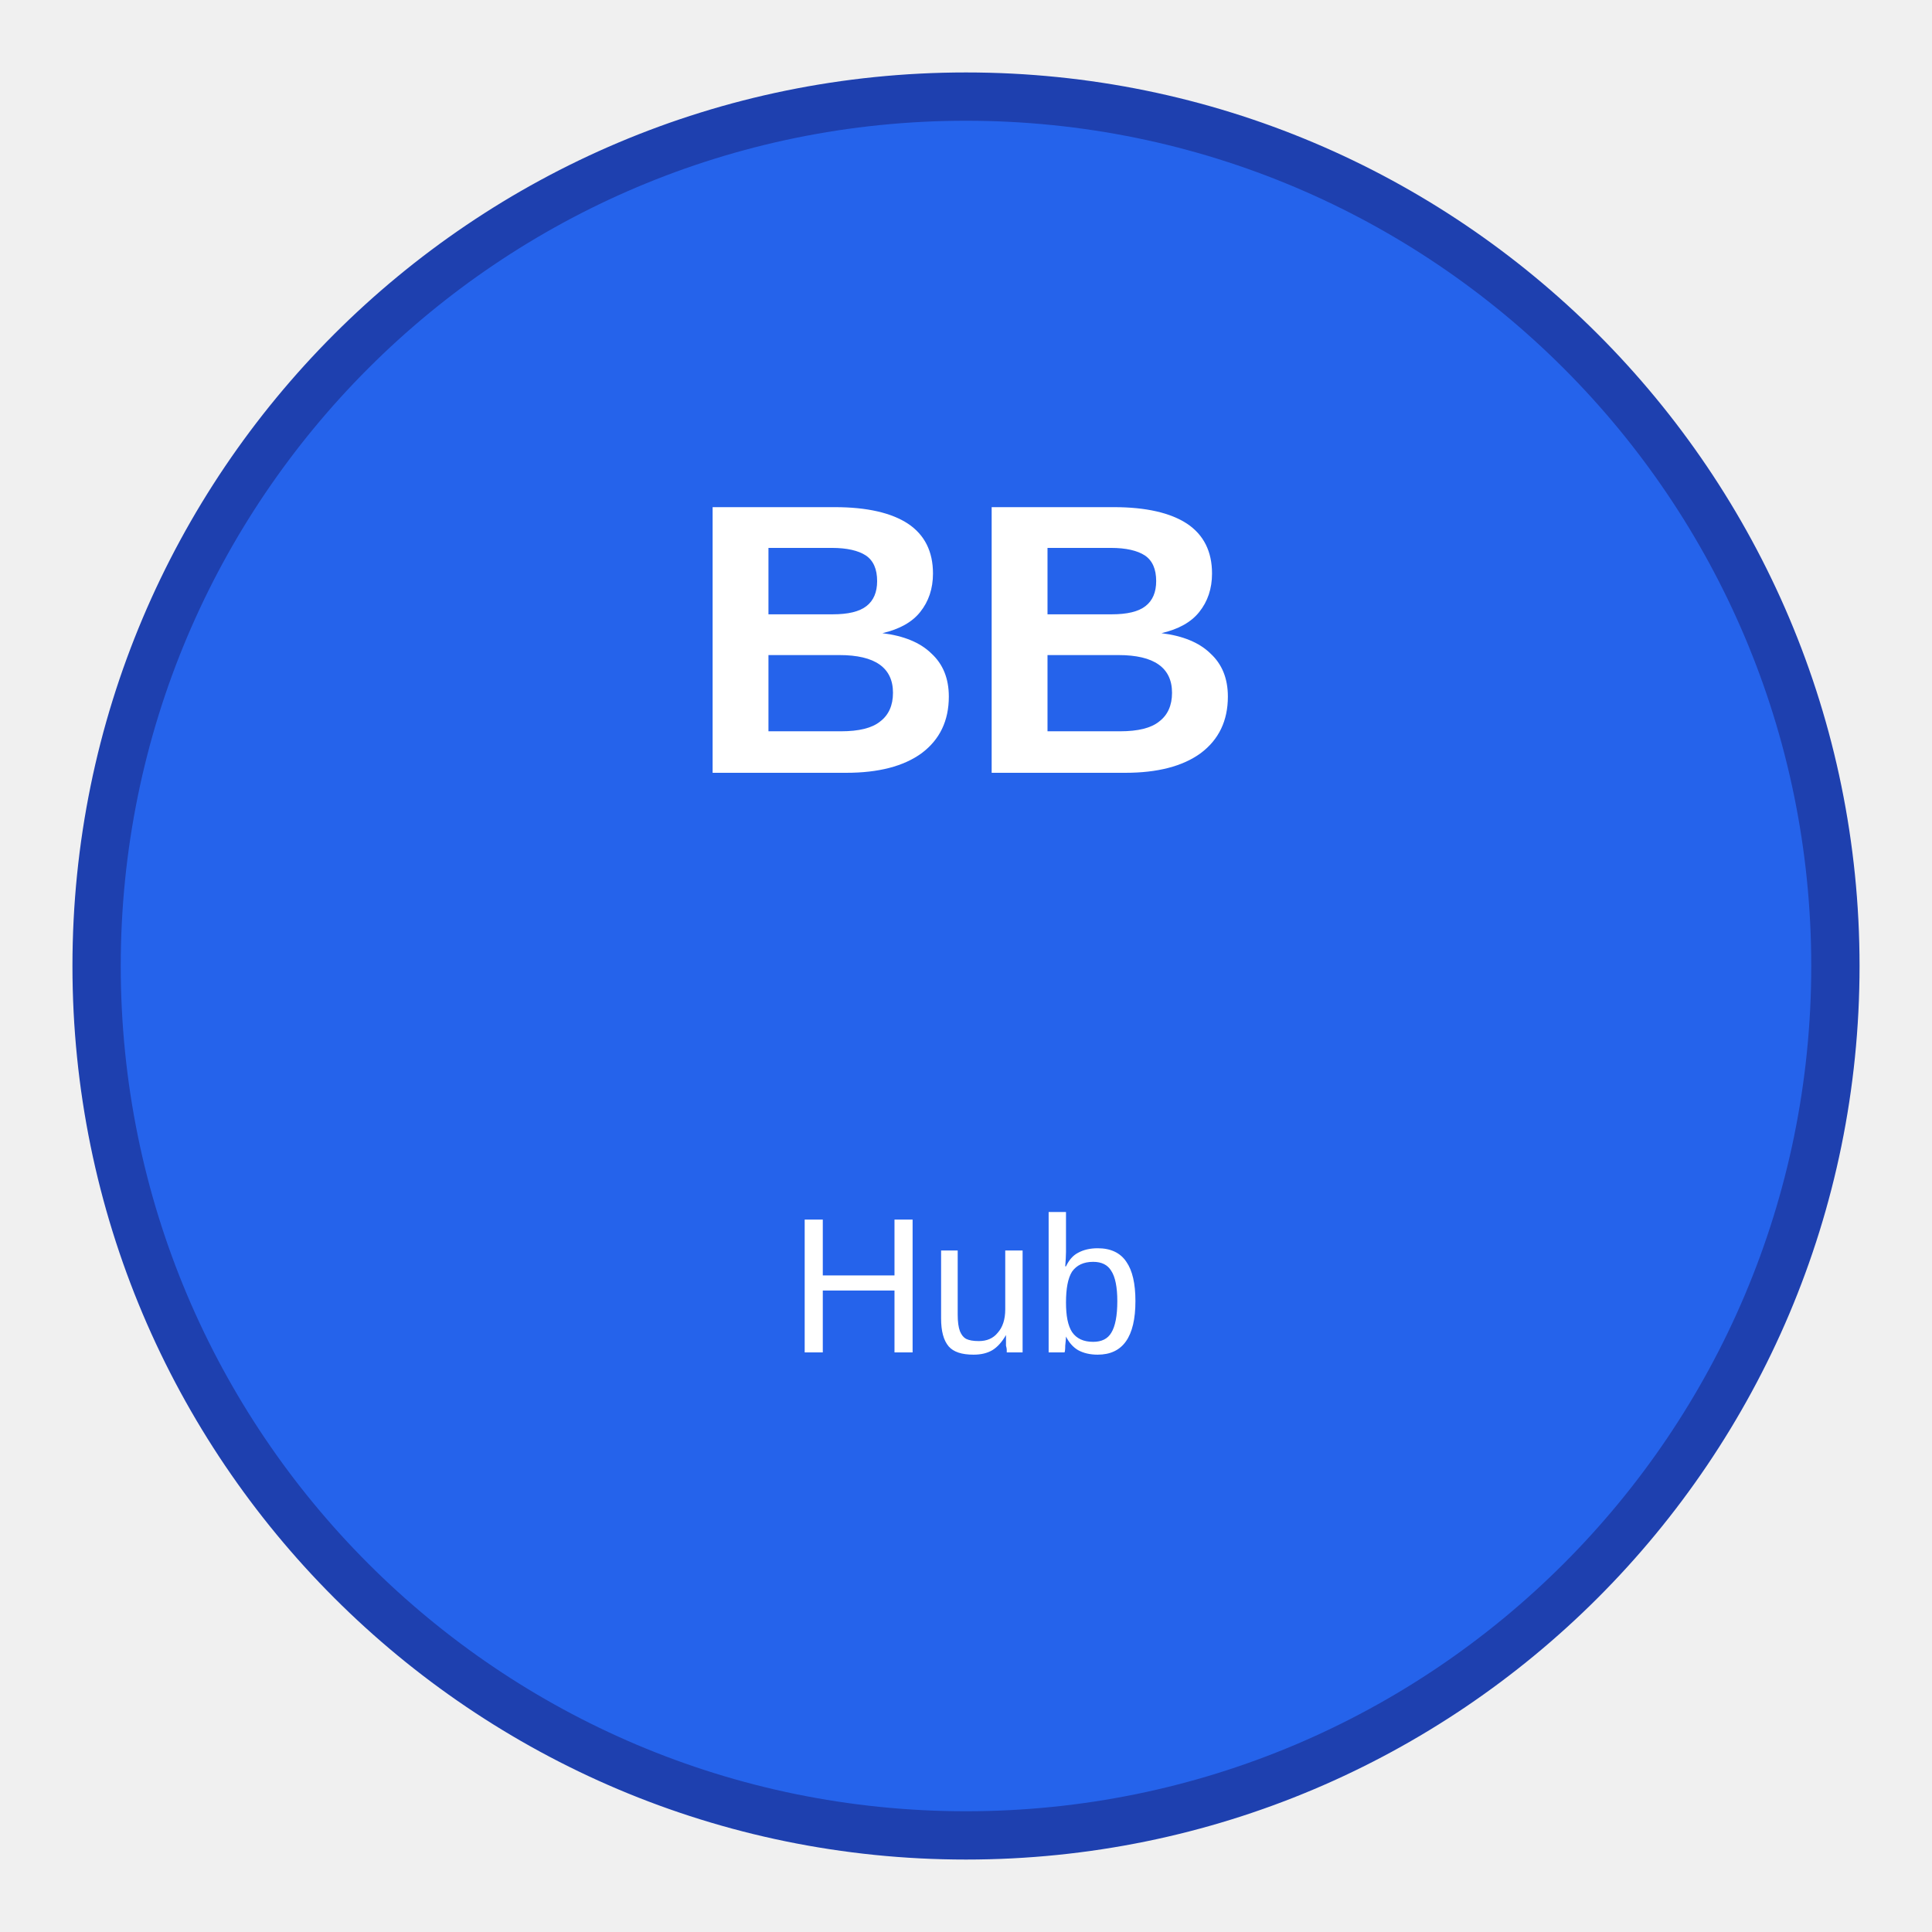
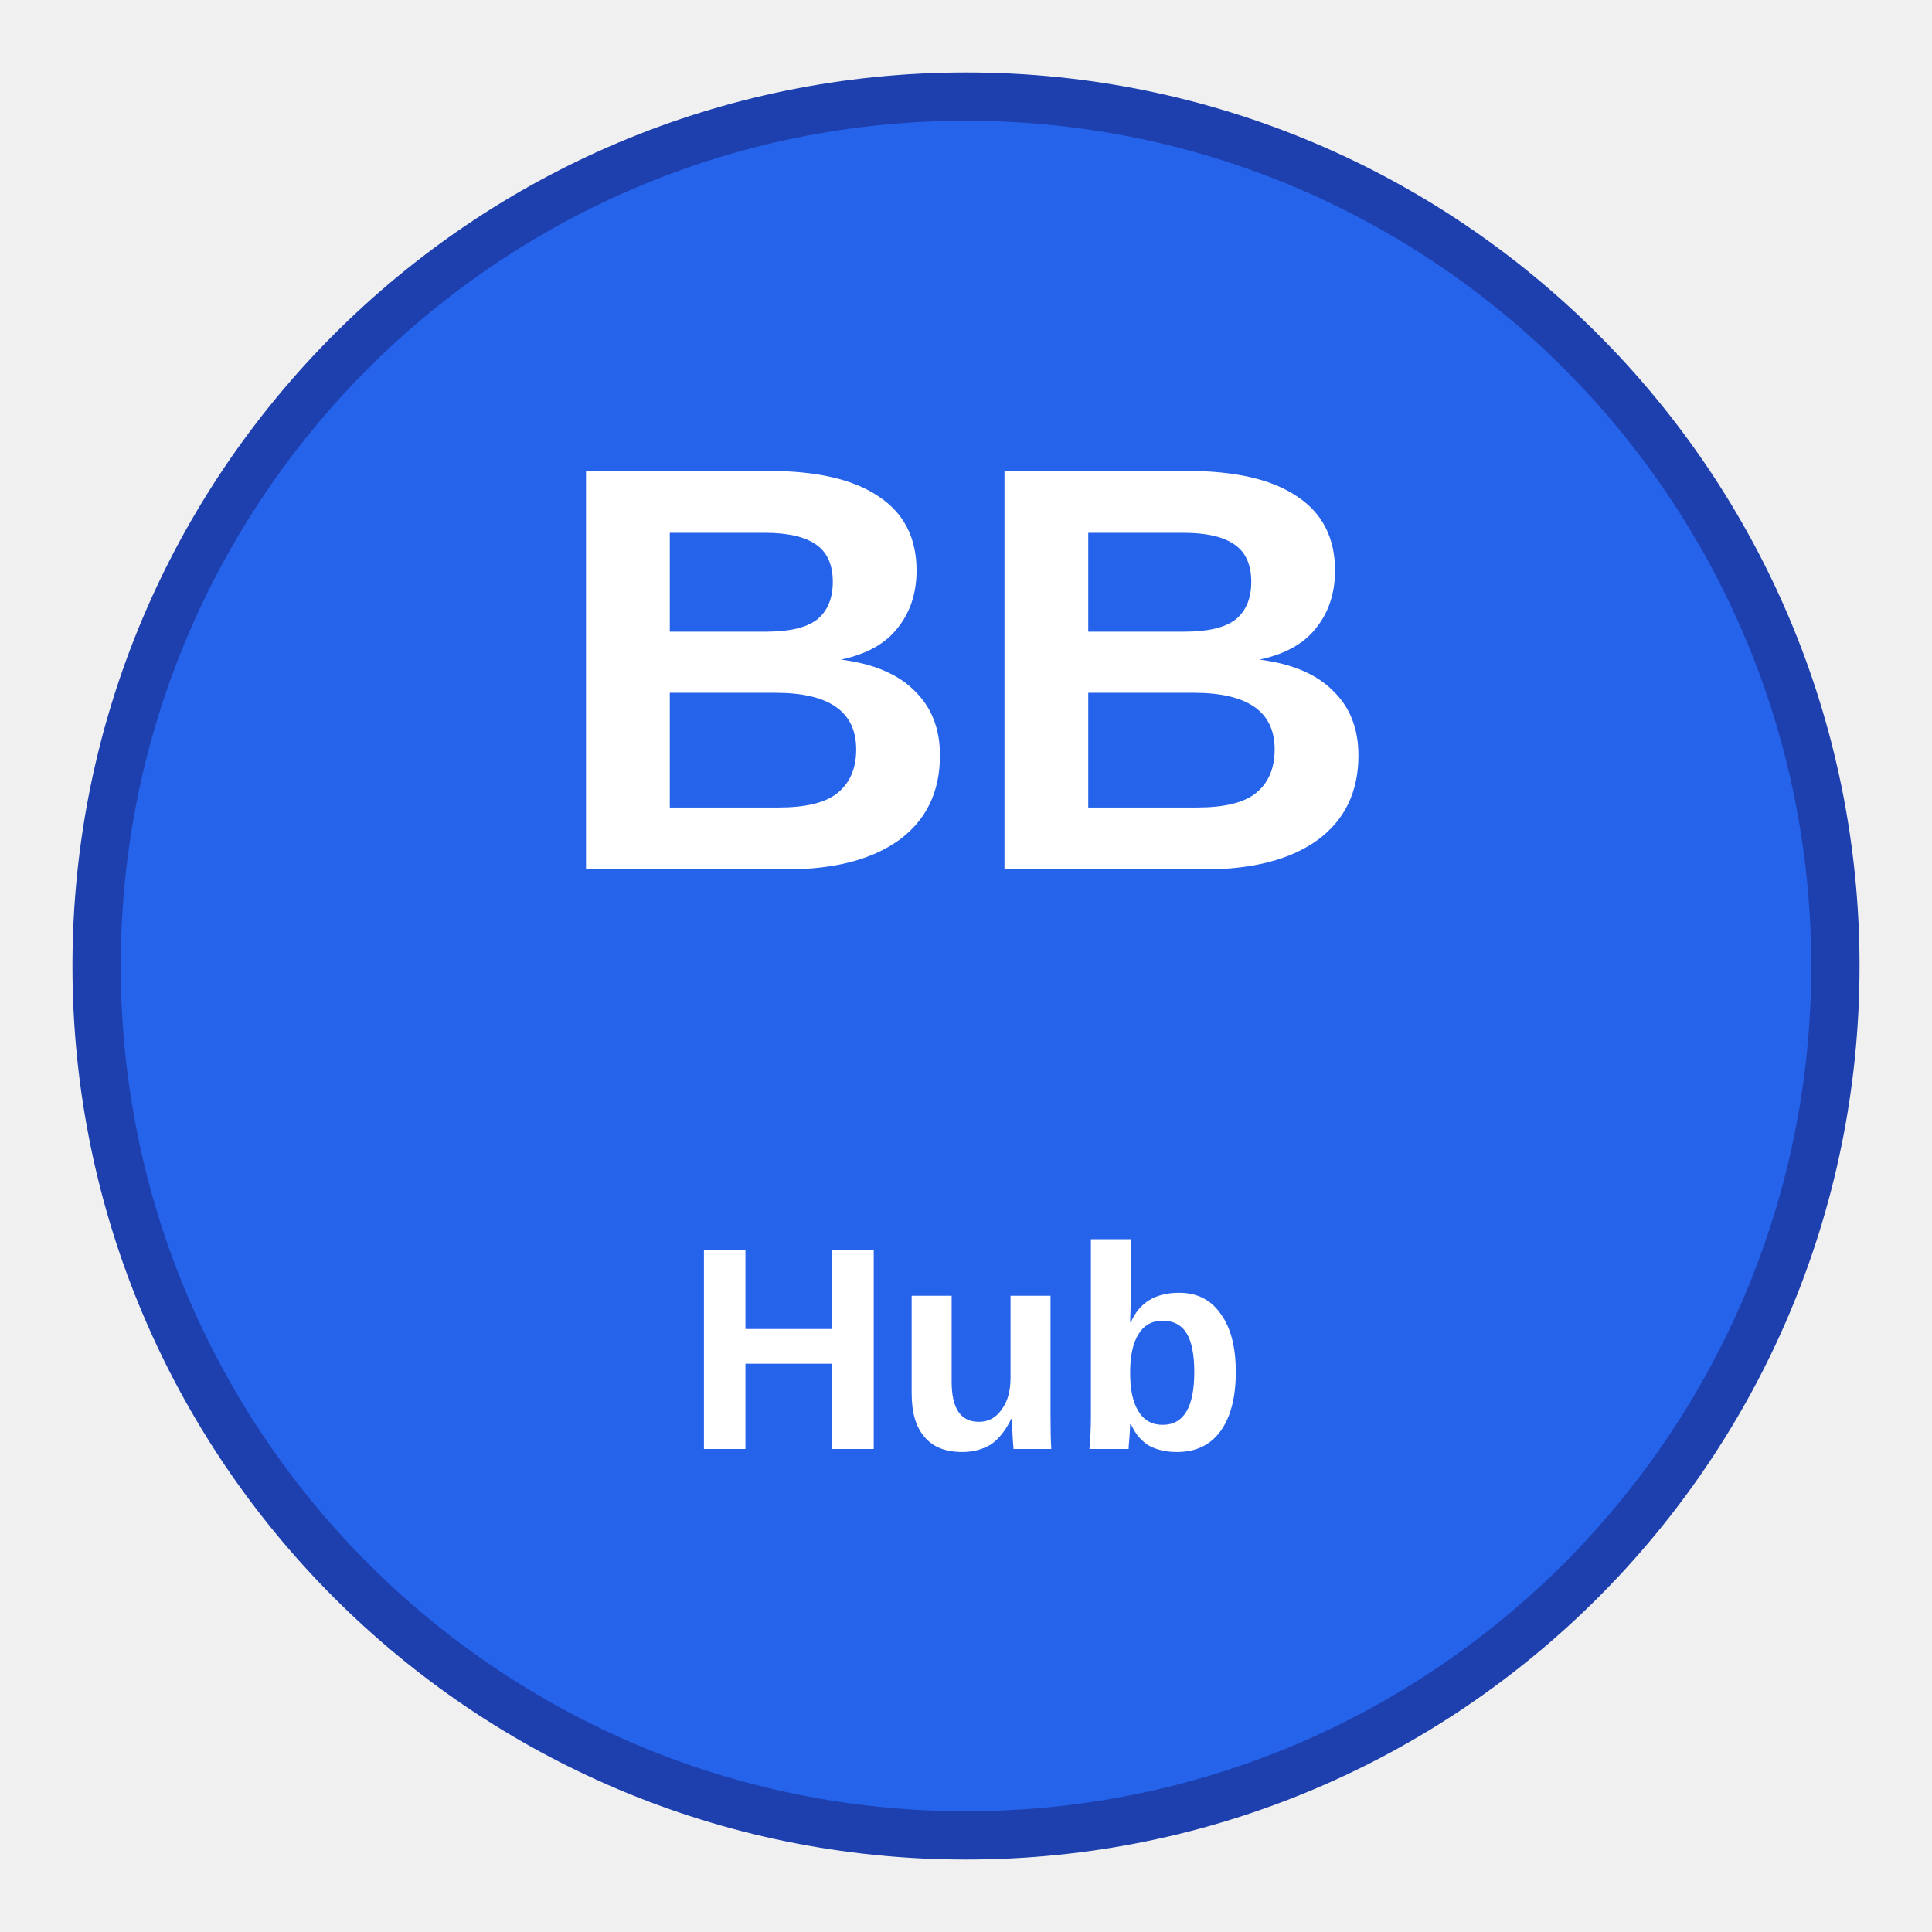
<svg xmlns="http://www.w3.org/2000/svg" width="40" height="40" viewBox="0 0 40 40">
  <circle cx="20" cy="20" r="18" fill="#2563eb" stroke="#1e40af" stroke-width="1" />
-   <text x="20" y="16" font-family="Arial, sans-serif" font-size="8" font-weight="bold" text-anchor="middle" fill="white">BB</text>
-   <text x="20" y="28" font-family="Arial, sans-serif" font-size="4" text-anchor="middle" fill="white">Hub</text>
+   <text x="20" y="18" font-family="Arial, sans-serif" font-size="12" font-weight="bold" text-anchor="middle" fill="white">BB</text>
+   <text x="20" y="30" font-family="Arial, sans-serif" font-size="6" font-weight="bold" text-anchor="middle" fill="white">Hub</text>
</svg>
